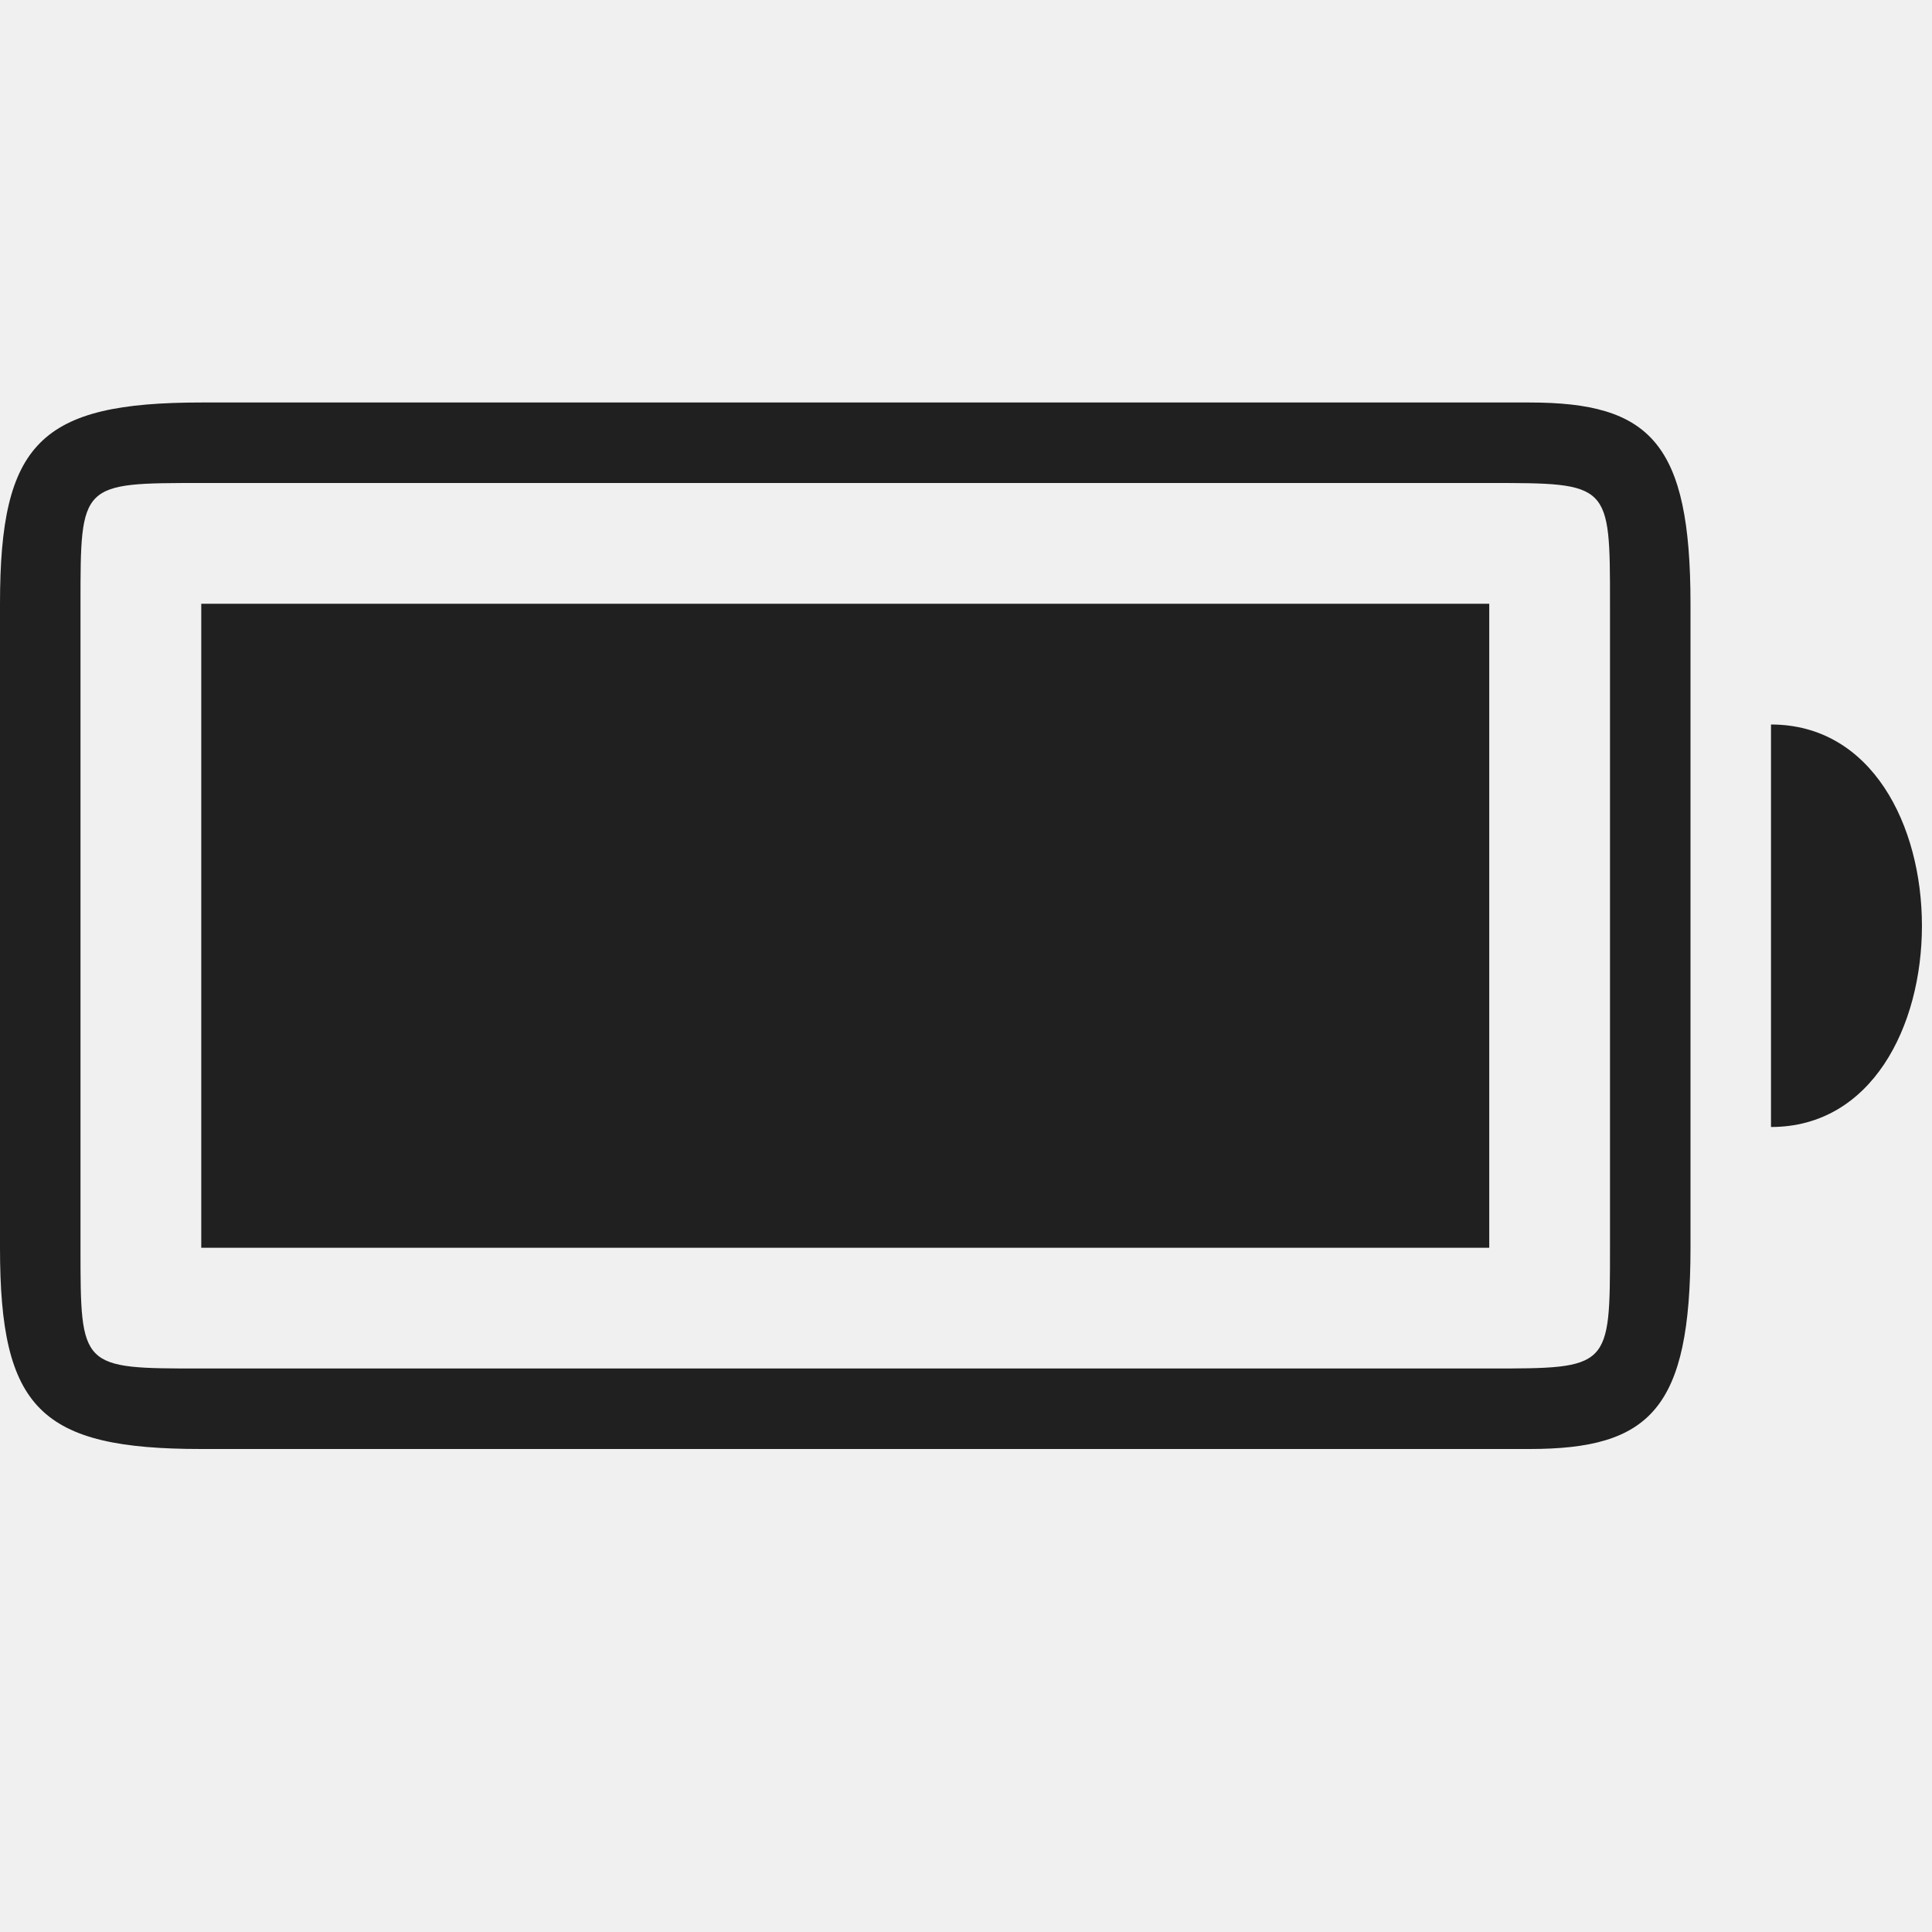
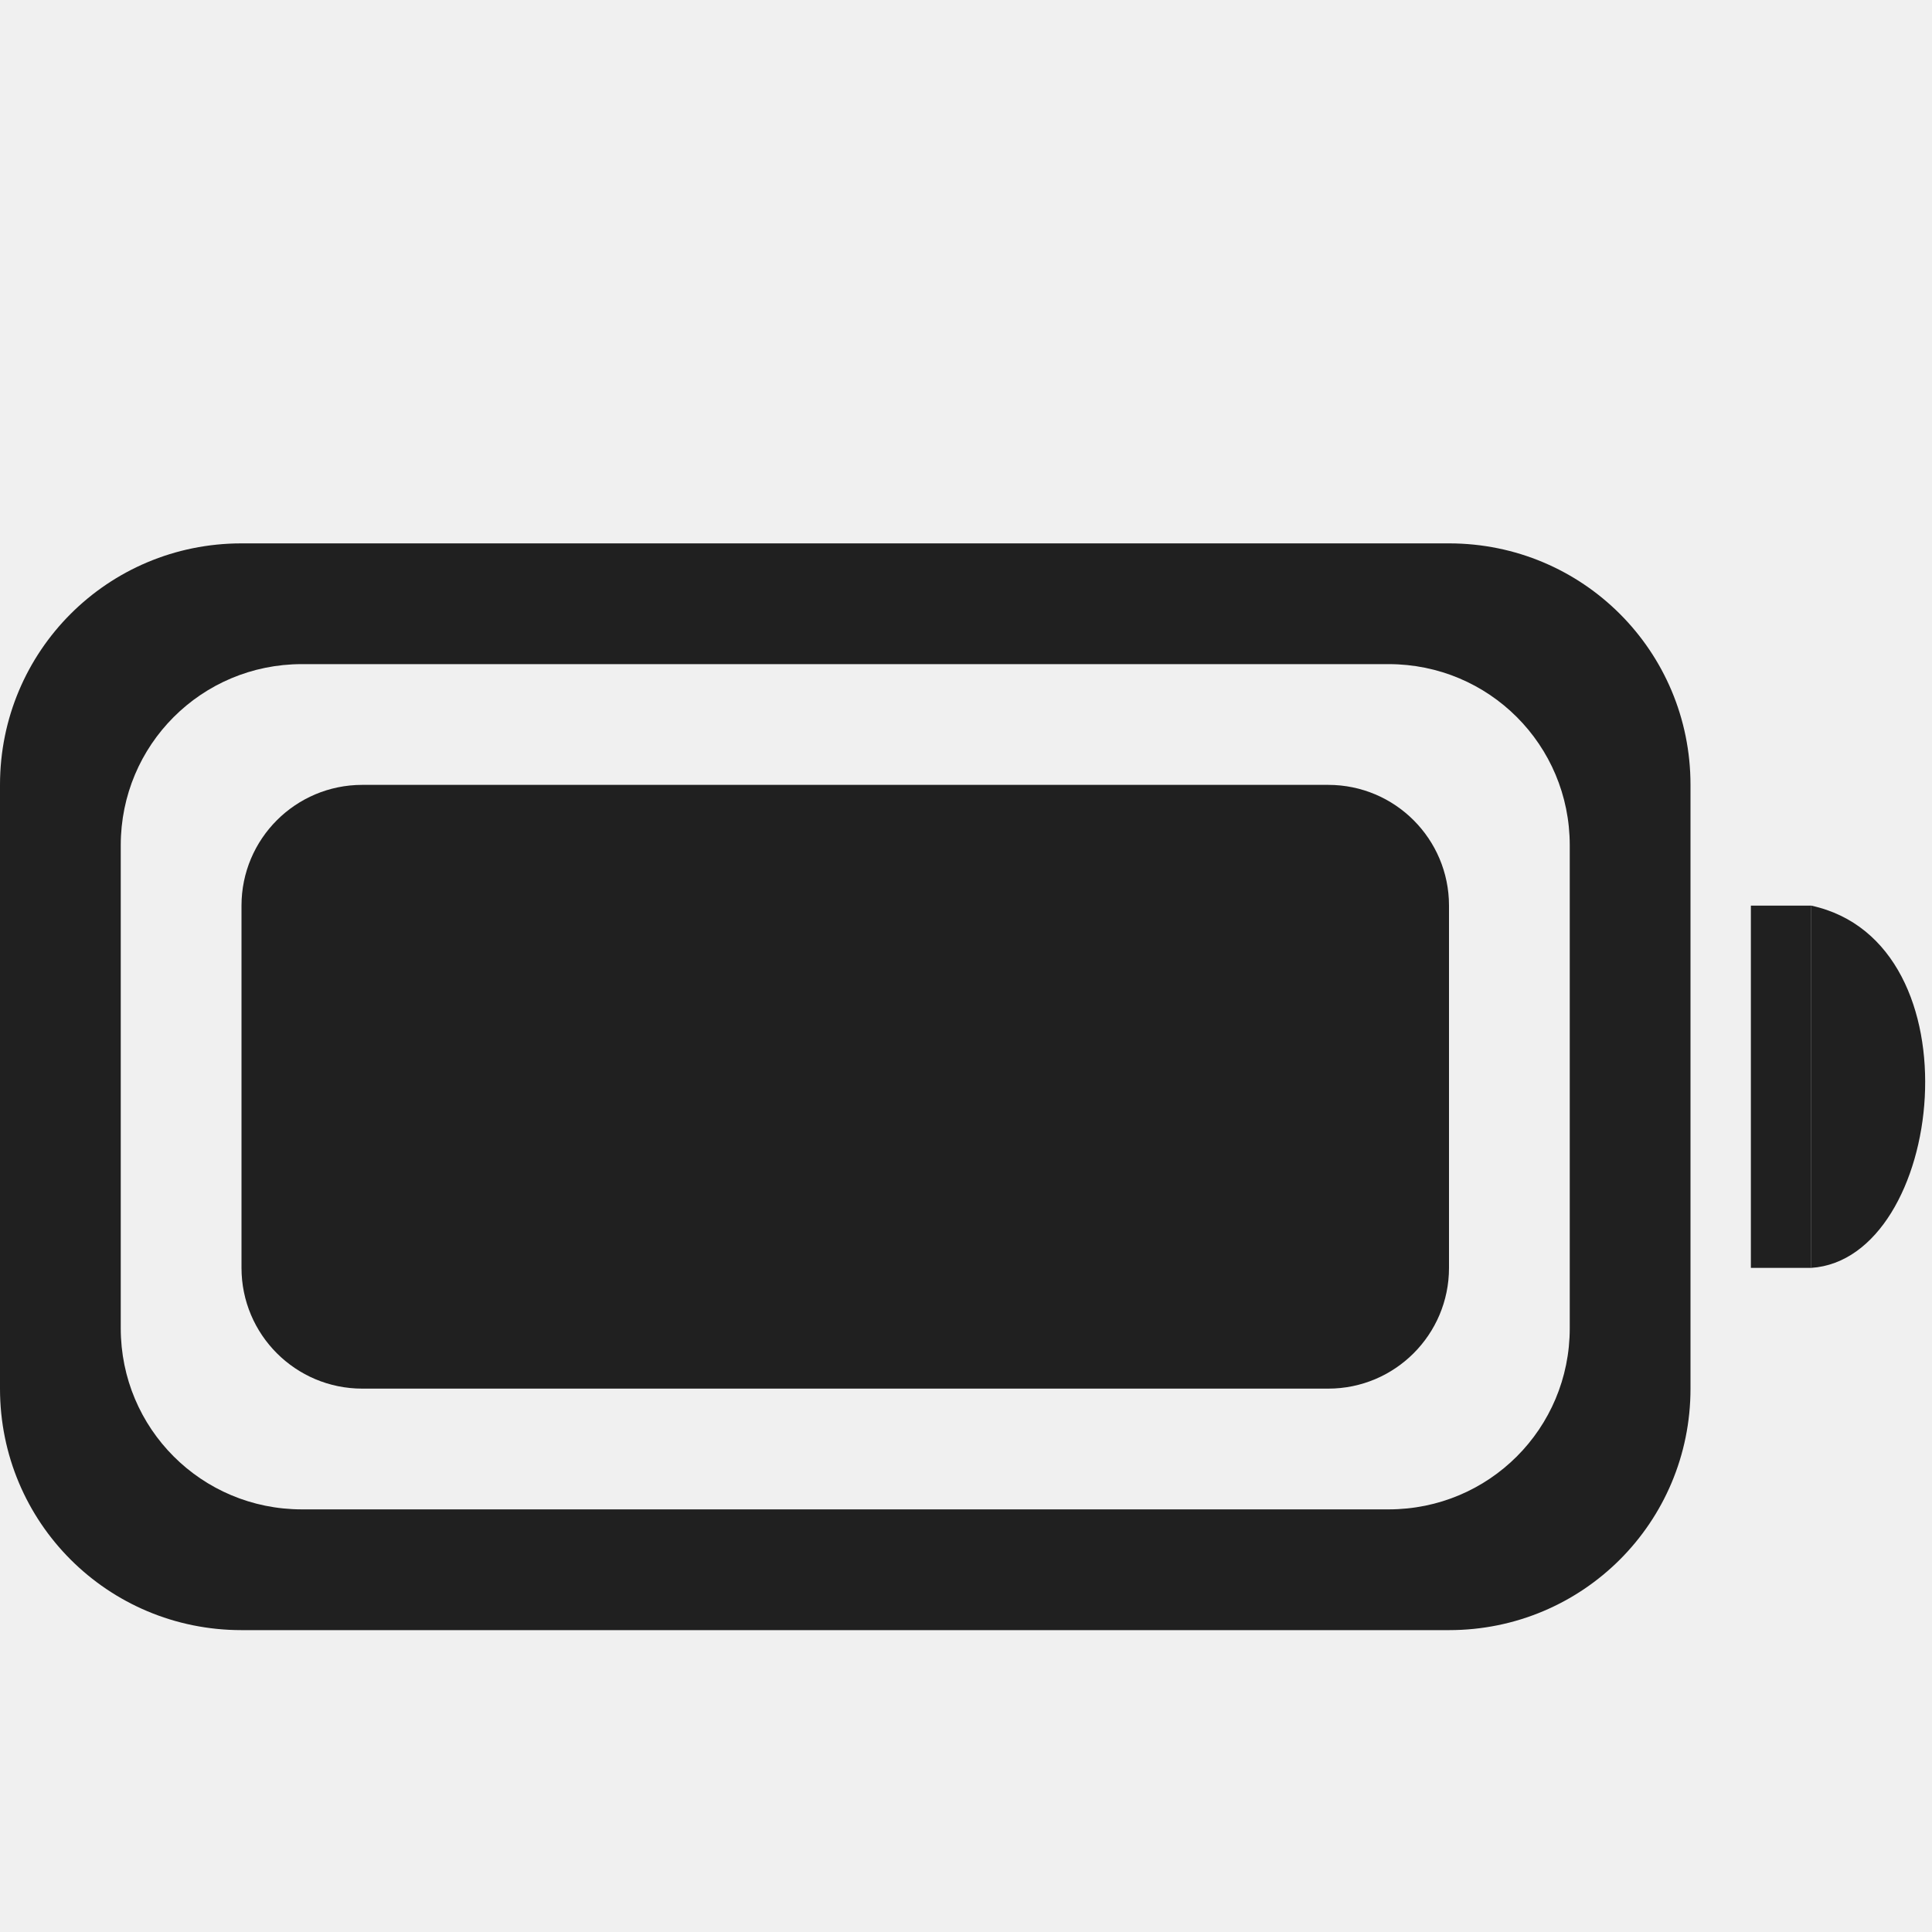
- <svg xmlns="http://www.w3.org/2000/svg" xmlns:xlink="http://www.w3.org/1999/xlink" id="svg7384" style="enable-background:new" height="24" width="24" version="1.1">
+ <svg xmlns="http://www.w3.org/2000/svg" xmlns:xlink="http://www.w3.org/1999/xlink" id="svg7384" style="enable-background:new" height="16" width="16" version="1.1">
  <defs id="defs7386">
    <filter id="filter7554" style="color-interpolation-filters:sRGB">
      <feBlend id="feBlend7556" in2="BackgroundImage" mode="darken" />
    </filter>
    <filter style="color-interpolation-filters:sRGB" id="filter7554-5">
      <feBlend mode="darken" in2="BackgroundImage" id="feBlend7556-4" />
    </filter>
    <filter id="filter7554-6" style="color-interpolation-filters:sRGB">
      <feBlend mode="darken" in2="BackgroundImage" id="feBlend7556-6" />
    </filter>
    <linearGradient x1="8.925" y1="6" x2="8.925" y2="19" id="linearGradient2868" xlink:href="#linearGradient3678" gradientUnits="userSpaceOnUse" gradientTransform="translate(-1,-2)" />
    <linearGradient id="linearGradient3678">
      <stop id="stop3680" style="stop-color:#ffffff;stop-opacity:1" offset="0" />
      <stop id="stop3682" style="stop-color:#e6e6e6;stop-opacity:1" offset="1" />
    </linearGradient>
    <linearGradient x1="9" y1="3" x2="9" y2="21" id="linearGradient2393" xlink:href="#linearGradient3678" gradientUnits="userSpaceOnUse" gradientTransform="translate(-2,-1)" />
    <linearGradient gradientTransform="translate(-1.000123,-5)" gradientUnits="userSpaceOnUse" xlink:href="#linearGradient3587-6-5-3" id="linearGradient2398" y2="21" x2="14" y1="3" x1="14" />
    <linearGradient id="linearGradient3587-6-5-3">
      <stop offset="0" style="stop-color:#000000;stop-opacity:1" id="stop3589-9-2-0" />
      <stop offset="1" style="stop-color:#363636;stop-opacity:1" id="stop3591-7-4-7" />
    </linearGradient>
    <linearGradient gradientTransform="translate(-52.0968,-11.36383)" gradientUnits="userSpaceOnUse" xlink:href="#linearGradient3587-6-5-3" id="linearGradient2395" y2="27.364" x2="66.097" y1="9.364" x1="66.097" />
    <linearGradient gradientUnits="userSpaceOnUse" xlink:href="#linearGradient3587-6-5-3" id="linearGradient7390" y2="13.496" x2="4.955" y1="2.684" x1="4.955" />
    <linearGradient gradientUnits="userSpaceOnUse" xlink:href="#linearGradient3587-6-5-3" id="linearGradient7392" y2="11.649" x2="7.911" y1="4.576" x1="7.911" />
    <linearGradient gradientUnits="userSpaceOnUse" xlink:href="#linearGradient3587-6-5-3" id="linearGradient7394" y2="13.317" x2="10.187" y1="2.774" x1="10.187" />
    <linearGradient gradientUnits="userSpaceOnUse" xlink:href="#linearGradient3587-6-5-3" id="linearGradient7396" y2="15.183" x2="13.917" y1="0.882" x1="13.917" />
    <linearGradient id="linearGradient5263">
      <stop offset="0" style="stop-color:#a0d5ff;stop-opacity:1" id="stop5265" />
      <stop offset="1" style="stop-color:#a0d5ff;stop-opacity:1" id="stop5267" />
    </linearGradient>
    <filter style="color-interpolation-filters:sRGB" id="filter7554-7">
      <feBlend mode="darken" in2="BackgroundImage" id="feBlend7556-0" />
    </filter>
+     <filter style="color-interpolation-filters:sRGB" id="filter7554-35">
+       <feBlend mode="darken" in2="BackgroundImage" id="feBlend7556-35" />
+     </filter>
+     <filter id="filter7554-5-9" style="color-interpolation-filters:sRGB">
+       <feBlend id="feBlend7556-4-5" in2="BackgroundImage" mode="darken" />
+     </filter>
+     <filter style="color-interpolation-filters:sRGB" id="filter7554-6-3">
+       <feBlend id="feBlend7556-6-2" in2="BackgroundImage" mode="darken" />
+     </filter>
+     <filter id="filter7554-2" style="color-interpolation-filters:sRGB">
+       <feBlend id="feBlend7556-9" in2="BackgroundImage" mode="darken" />
+     </filter>
+     <filter id="filter7554-29" style="color-interpolation-filters:sRGB">
+       <feBlend id="feBlend7556-3" in2="BackgroundImage" mode="darken" />
+     </filter>
+     <filter id="filter7554-0" style="color-interpolation-filters:sRGB">
+       <feBlend id="feBlend7556-5" in2="BackgroundImage" mode="darken" />
+     </filter>
+     <filter id="filter7554-3" style="color-interpolation-filters:sRGB">
+       <feBlend id="feBlend7556-48" in2="BackgroundImage" mode="darken" />
+     </filter>
+     <filter style="color-interpolation-filters:sRGB" id="filter7554-5-3">
+       <feBlend mode="darken" in2="BackgroundImage" id="feBlend7556-4-4" />
+     </filter>
+     <filter id="filter7554-6-8" style="color-interpolation-filters:sRGB">
+       <feBlend mode="darken" in2="BackgroundImage" id="feBlend7556-6-4" />
+     </filter>
+     <filter style="color-interpolation-filters:sRGB" id="filter7554-7-7">
+       <feBlend mode="darken" in2="BackgroundImage" id="feBlend7556-0-2" />
+     </filter>
+     <filter style="color-interpolation-filters:sRGB" id="filter7554-61">
+       <feBlend mode="darken" in2="BackgroundImage" id="feBlend7556-98" />
+     </filter>
+     <filter id="filter7554-5-8" style="color-interpolation-filters:sRGB">
+       <feBlend id="feBlend7556-4-6" in2="BackgroundImage" mode="darken" />
+     </filter>
+     <filter style="color-interpolation-filters:sRGB" id="filter7554-6-84">
+       <feBlend id="feBlend7556-6-1" in2="BackgroundImage" mode="darken" />
+     </filter>
+     <filter id="filter7554-7-71" style="color-interpolation-filters:sRGB">
+       <feBlend id="feBlend7556-0-3" in2="BackgroundImage" mode="darken" />
+     </filter>
+     <filter id="filter7554-35-2" style="color-interpolation-filters:sRGB">
+       <feBlend id="feBlend7556-35-1" in2="BackgroundImage" mode="darken" />
+     </filter>
+     <filter style="color-interpolation-filters:sRGB" id="filter7554-5-9-1">
+       <feBlend mode="darken" in2="BackgroundImage" id="feBlend7556-4-5-9" />
+     </filter>
+     <filter id="filter7554-6-3-8" style="color-interpolation-filters:sRGB">
+       <feBlend mode="darken" in2="BackgroundImage" id="feBlend7556-6-2-4" />
+     </filter>
+     <filter style="color-interpolation-filters:sRGB" id="filter7554-2-7">
+       <feBlend mode="darken" in2="BackgroundImage" id="feBlend7556-9-4" />
+     </filter>
+     <filter style="color-interpolation-filters:sRGB" id="filter7554-29-9">
+       <feBlend mode="darken" in2="BackgroundImage" id="feBlend7556-3-2" />
+     </filter>
+     <filter style="color-interpolation-filters:sRGB" id="filter7554-0-9">
+       <feBlend mode="darken" in2="BackgroundImage" id="feBlend7556-5-0" />
+     </filter>
+     <filter style="color-interpolation-filters:sRGB" id="filter7554-3-6">
+       <feBlend mode="darken" in2="BackgroundImage" id="feBlend7556-48-5" />
+     </filter>
+     <filter id="filter7554-5-3-1" style="color-interpolation-filters:sRGB">
+       <feBlend id="feBlend7556-4-4-5" in2="BackgroundImage" mode="darken" />
+     </filter>
+     <filter style="color-interpolation-filters:sRGB" id="filter7554-6-8-6">
+       <feBlend id="feBlend7556-6-4-2" in2="BackgroundImage" mode="darken" />
+     </filter>
+     <filter id="filter7554-7-7-1" style="color-interpolation-filters:sRGB">
+       <feBlend id="feBlend7556-0-2-4" in2="BackgroundImage" mode="darken" />
+     </filter>
+     <filter style="color-interpolation-filters:sRGB" id="filter7554-22">
+       <feBlend mode="darken" in2="BackgroundImage" id="feBlend7556-01" />
+     </filter>
+     <filter id="filter7554-5-6" style="color-interpolation-filters:sRGB">
+       <feBlend id="feBlend7556-4-2" in2="BackgroundImage" mode="darken" />
+     </filter>
+     <filter style="color-interpolation-filters:sRGB" id="filter7554-6-6">
+       <feBlend id="feBlend7556-6-16" in2="BackgroundImage" mode="darken" />
+     </filter>
+     <filter id="filter7554-7-6" style="color-interpolation-filters:sRGB">
+       <feBlend id="feBlend7556-0-1" in2="BackgroundImage" mode="darken" />
+     </filter>
+     <filter id="filter7554-35-9" style="color-interpolation-filters:sRGB">
+       <feBlend id="feBlend7556-35-4" in2="BackgroundImage" mode="darken" />
+     </filter>
+     <filter style="color-interpolation-filters:sRGB" id="filter7554-5-9-0">
+       <feBlend mode="darken" in2="BackgroundImage" id="feBlend7556-4-5-1" />
+     </filter>
+     <filter id="filter7554-6-3-7" style="color-interpolation-filters:sRGB">
+       <feBlend mode="darken" in2="BackgroundImage" id="feBlend7556-6-2-3" />
+     </filter>
+     <filter style="color-interpolation-filters:sRGB" id="filter7554-2-0">
+       <feBlend mode="darken" in2="BackgroundImage" id="feBlend7556-9-3" />
+     </filter>
+     <filter style="color-interpolation-filters:sRGB" id="filter7554-29-5">
+       <feBlend mode="darken" in2="BackgroundImage" id="feBlend7556-3-0" />
+     </filter>
+     <filter style="color-interpolation-filters:sRGB" id="filter7554-0-4">
+       <feBlend mode="darken" in2="BackgroundImage" id="feBlend7556-5-6" />
+     </filter>
+     <filter style="color-interpolation-filters:sRGB" id="filter7554-3-8">
+       <feBlend mode="darken" in2="BackgroundImage" id="feBlend7556-48-4" />
+     </filter>
+     <filter id="filter7554-5-3-0" style="color-interpolation-filters:sRGB">
+       <feBlend id="feBlend7556-4-4-0" in2="BackgroundImage" mode="darken" />
+     </filter>
+     <filter style="color-interpolation-filters:sRGB" id="filter7554-6-8-64">
+       <feBlend id="feBlend7556-6-4-9" in2="BackgroundImage" mode="darken" />
+     </filter>
+     <filter id="filter7554-7-7-9" style="color-interpolation-filters:sRGB">
+       <feBlend id="feBlend7556-0-2-0" in2="BackgroundImage" mode="darken" />
+     </filter>
  </defs>
-   <path style="clip-rule:evenodd;fill:#202020;fill-opacity:1;fill-rule:evenodd;stroke-width:1.167;stroke-linejoin:round;stroke-miterlimit:1.414" d="M 2.5 5 C 0.5 5 0 5.5 0 7.5 L 0 15.5 C 0 17.5 0.5 18 2.5 18 L 19 18 C 20.5 18 21 17.5 21 15.5 L 21 7.5 C 21 5.5 20.5 5 19 5 L 2.5 5 z M 2.5 6 L 18.5 6 C 20 6 20 6 20 7.5 L 20 15.5 C 20 17 20 17 18.5 17 L 2.5 17 C 1 17 1 17 1 15.5 L 1 7.5 C 1 6 1 6 2.5 6 z M 2.5 7.5 L 2.5 15.5 L 18.5 15.5 L 18.5 7.5 L 2.5 7.5 z M 22 9 L 22 14 C 24.5 14 24.5 9 22 9 z " id="path2-7" />
+   <g style="fill:#ffffff;fill-opacity:1;stroke:none;stroke-opacity:1;enable-background:new" id="g908" transform="translate(-1,-9)" />
+   <path style="fill:#202020;fill-opacity:1;stroke:none;stroke-width:1px;stroke-linecap:butt;stroke-linejoin:miter;stroke-opacity:1" d="m 15,7.5 c 1.405,0.305 1.102,2.927 0,3 z" id="path932" />
+   <path style="fill:#202020;stroke:none;stroke-width:1px;stroke-linecap:butt;stroke-linejoin:miter;stroke-opacity:1;fill-opacity:1" d="m 15,7.5 h -0.5 v 3 H 15 Z" id="path936" />
+   <path style="opacity:1;fill:#202020;fill-opacity:1;stroke:none;stroke-width:4.535;stroke-linecap:round;stroke-linejoin:round;stroke-miterlimit:4;stroke-dasharray:none;stroke-opacity:0.008" d="M 2 4.5 C 0.892 4.5 0 5.392 0 6.5 L 0 11.5 C 0 12.608 0.892 13.5 2 13.5 L 12 13.5 C 13.108 13.5 14 12.608 14 11.5 L 14 6.5 C 14 5.392 13.108 4.5 12 4.5 L 2 4.5 z M 2.5 5.5 L 11.5 5.5 C 12.331 5.5 13 6.169 13 7 L 13 11 C 13 11.831 12.331 12.5 11.5 12.5 L 2.5 12.5 C 1.669 12.5 1 11.831 1 11 L 1 7 C 1 6.169 1.669 5.5 2.5 5.5 z " id="rect925" />
+   <rect style="opacity:1;fill:#202020;fill-opacity:1;stroke:none;stroke-width:4.535;stroke-linecap:round;stroke-linejoin:round;stroke-miterlimit:4;stroke-dasharray:none;stroke-opacity:0.008" id="rect930" width="10" height="5" x="2" y="6.5" rx="1" ry="1" />
</svg>
